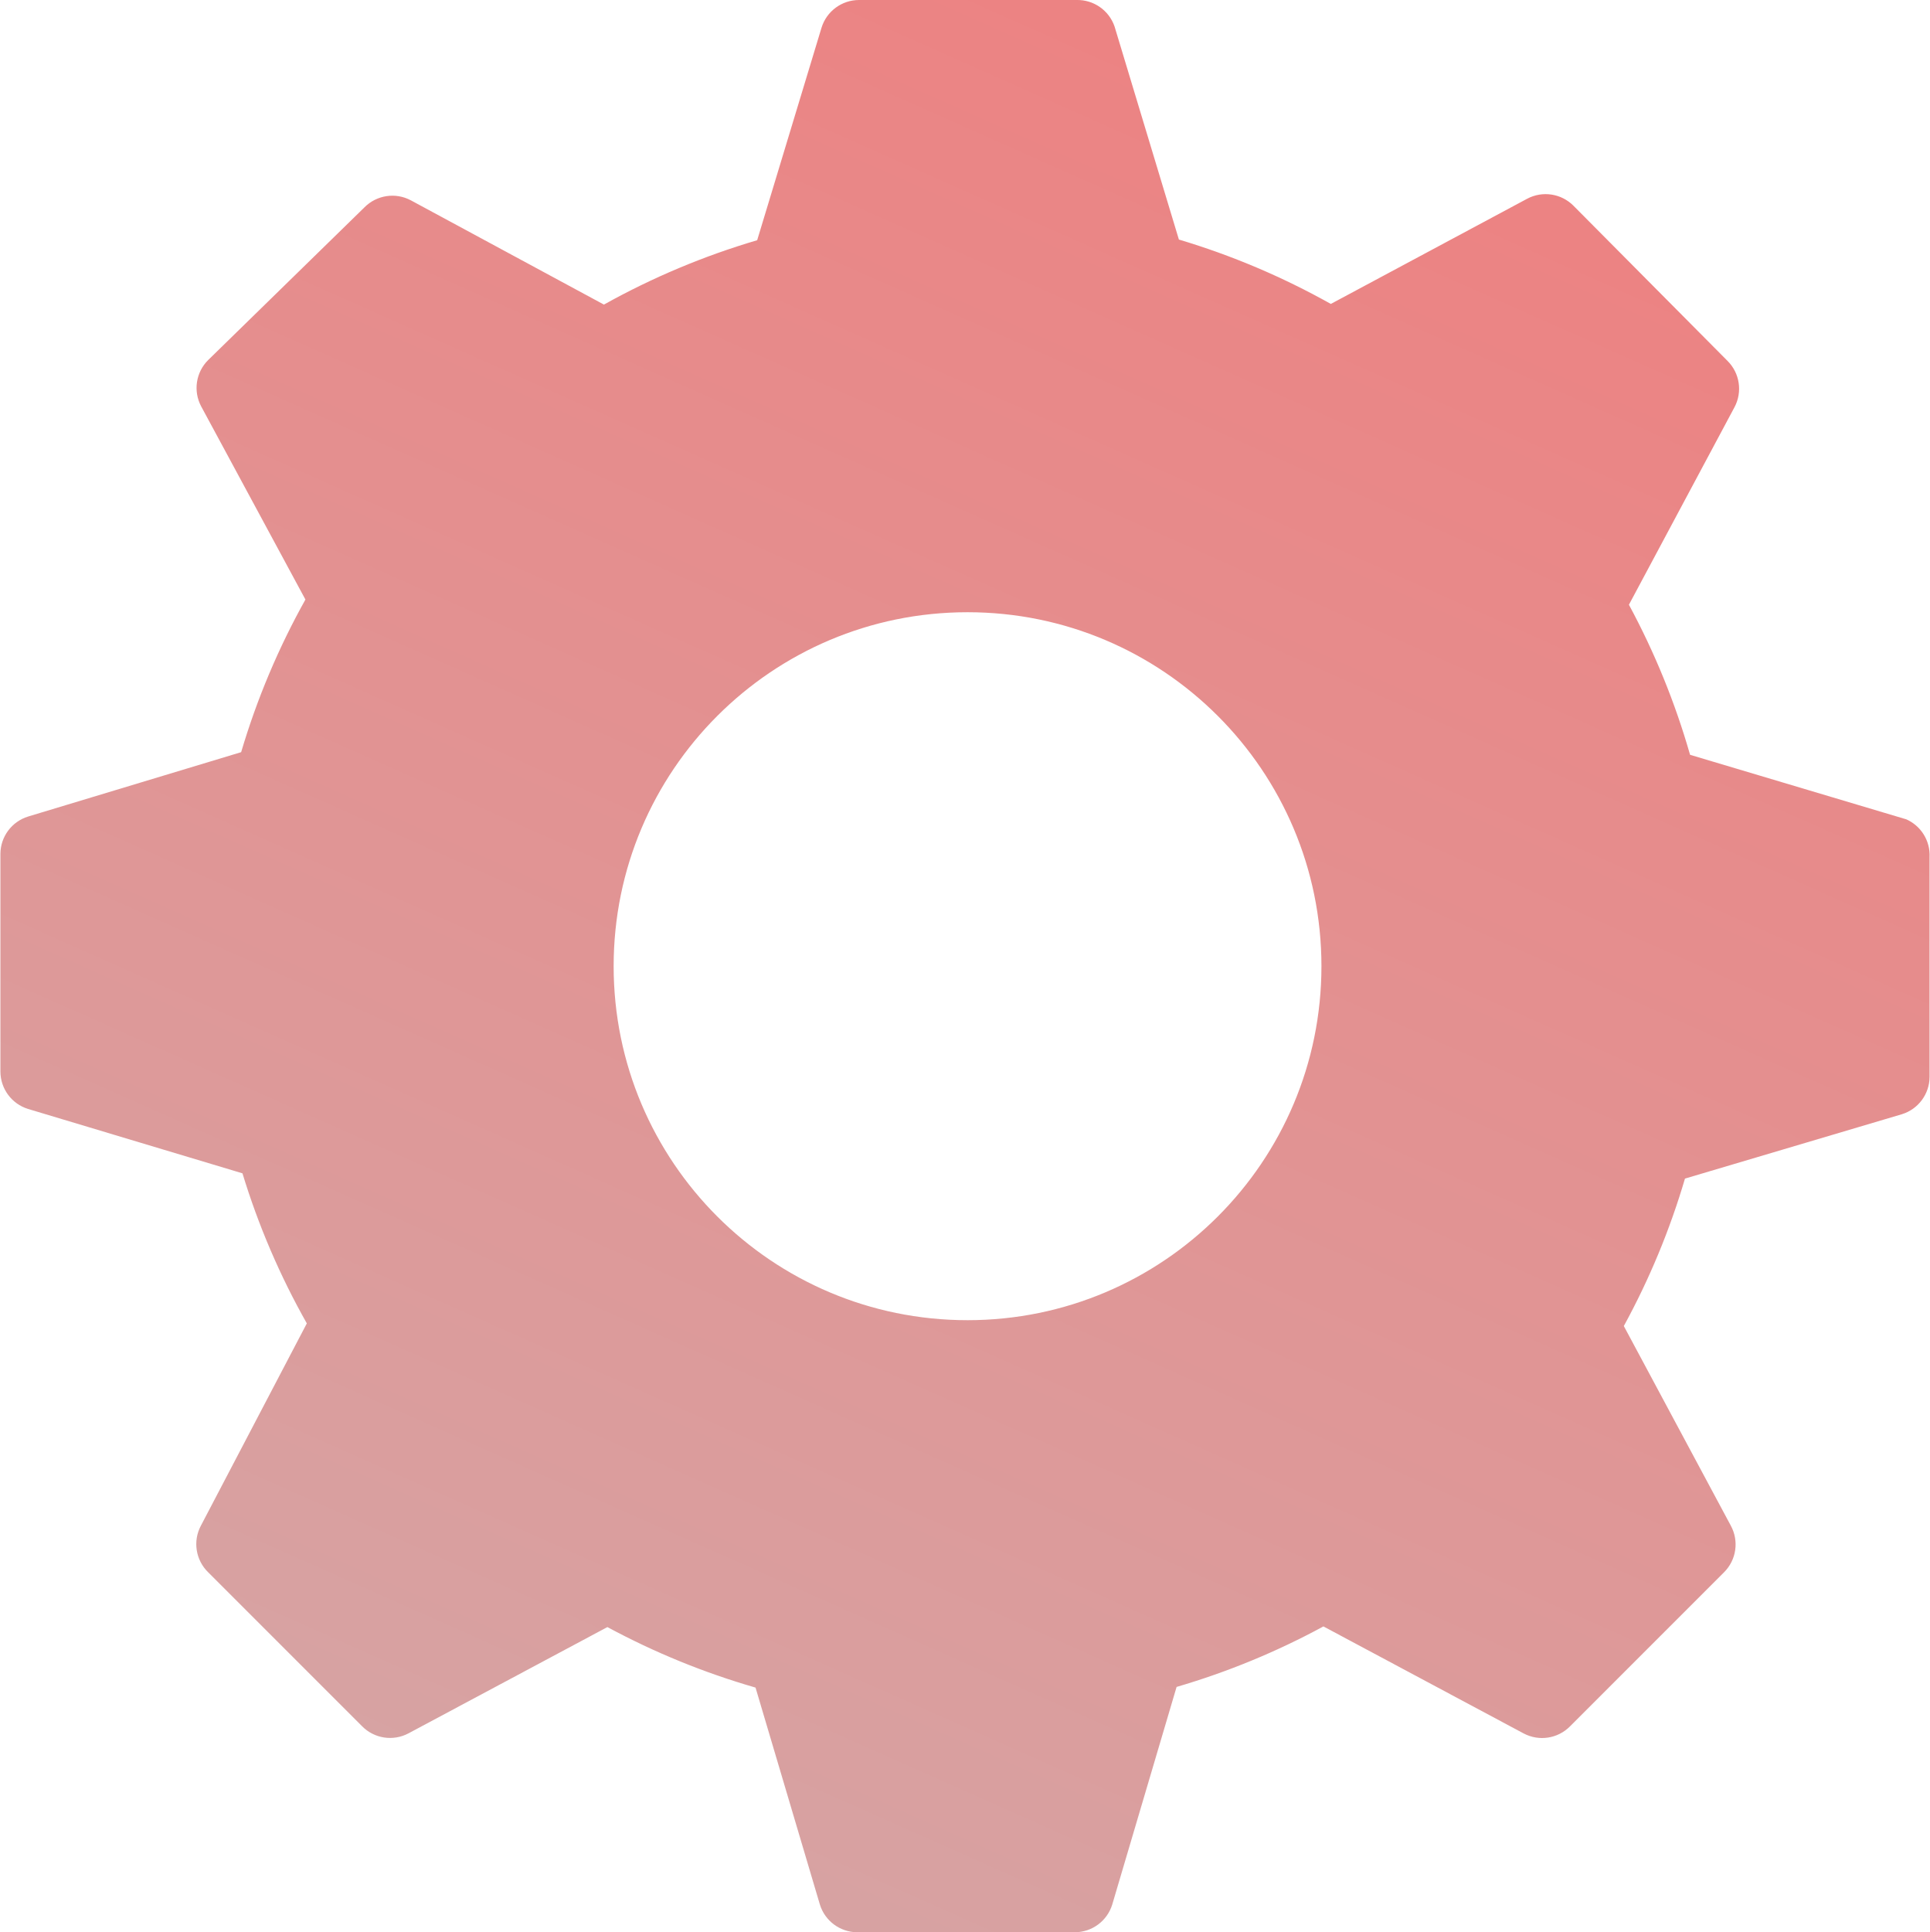
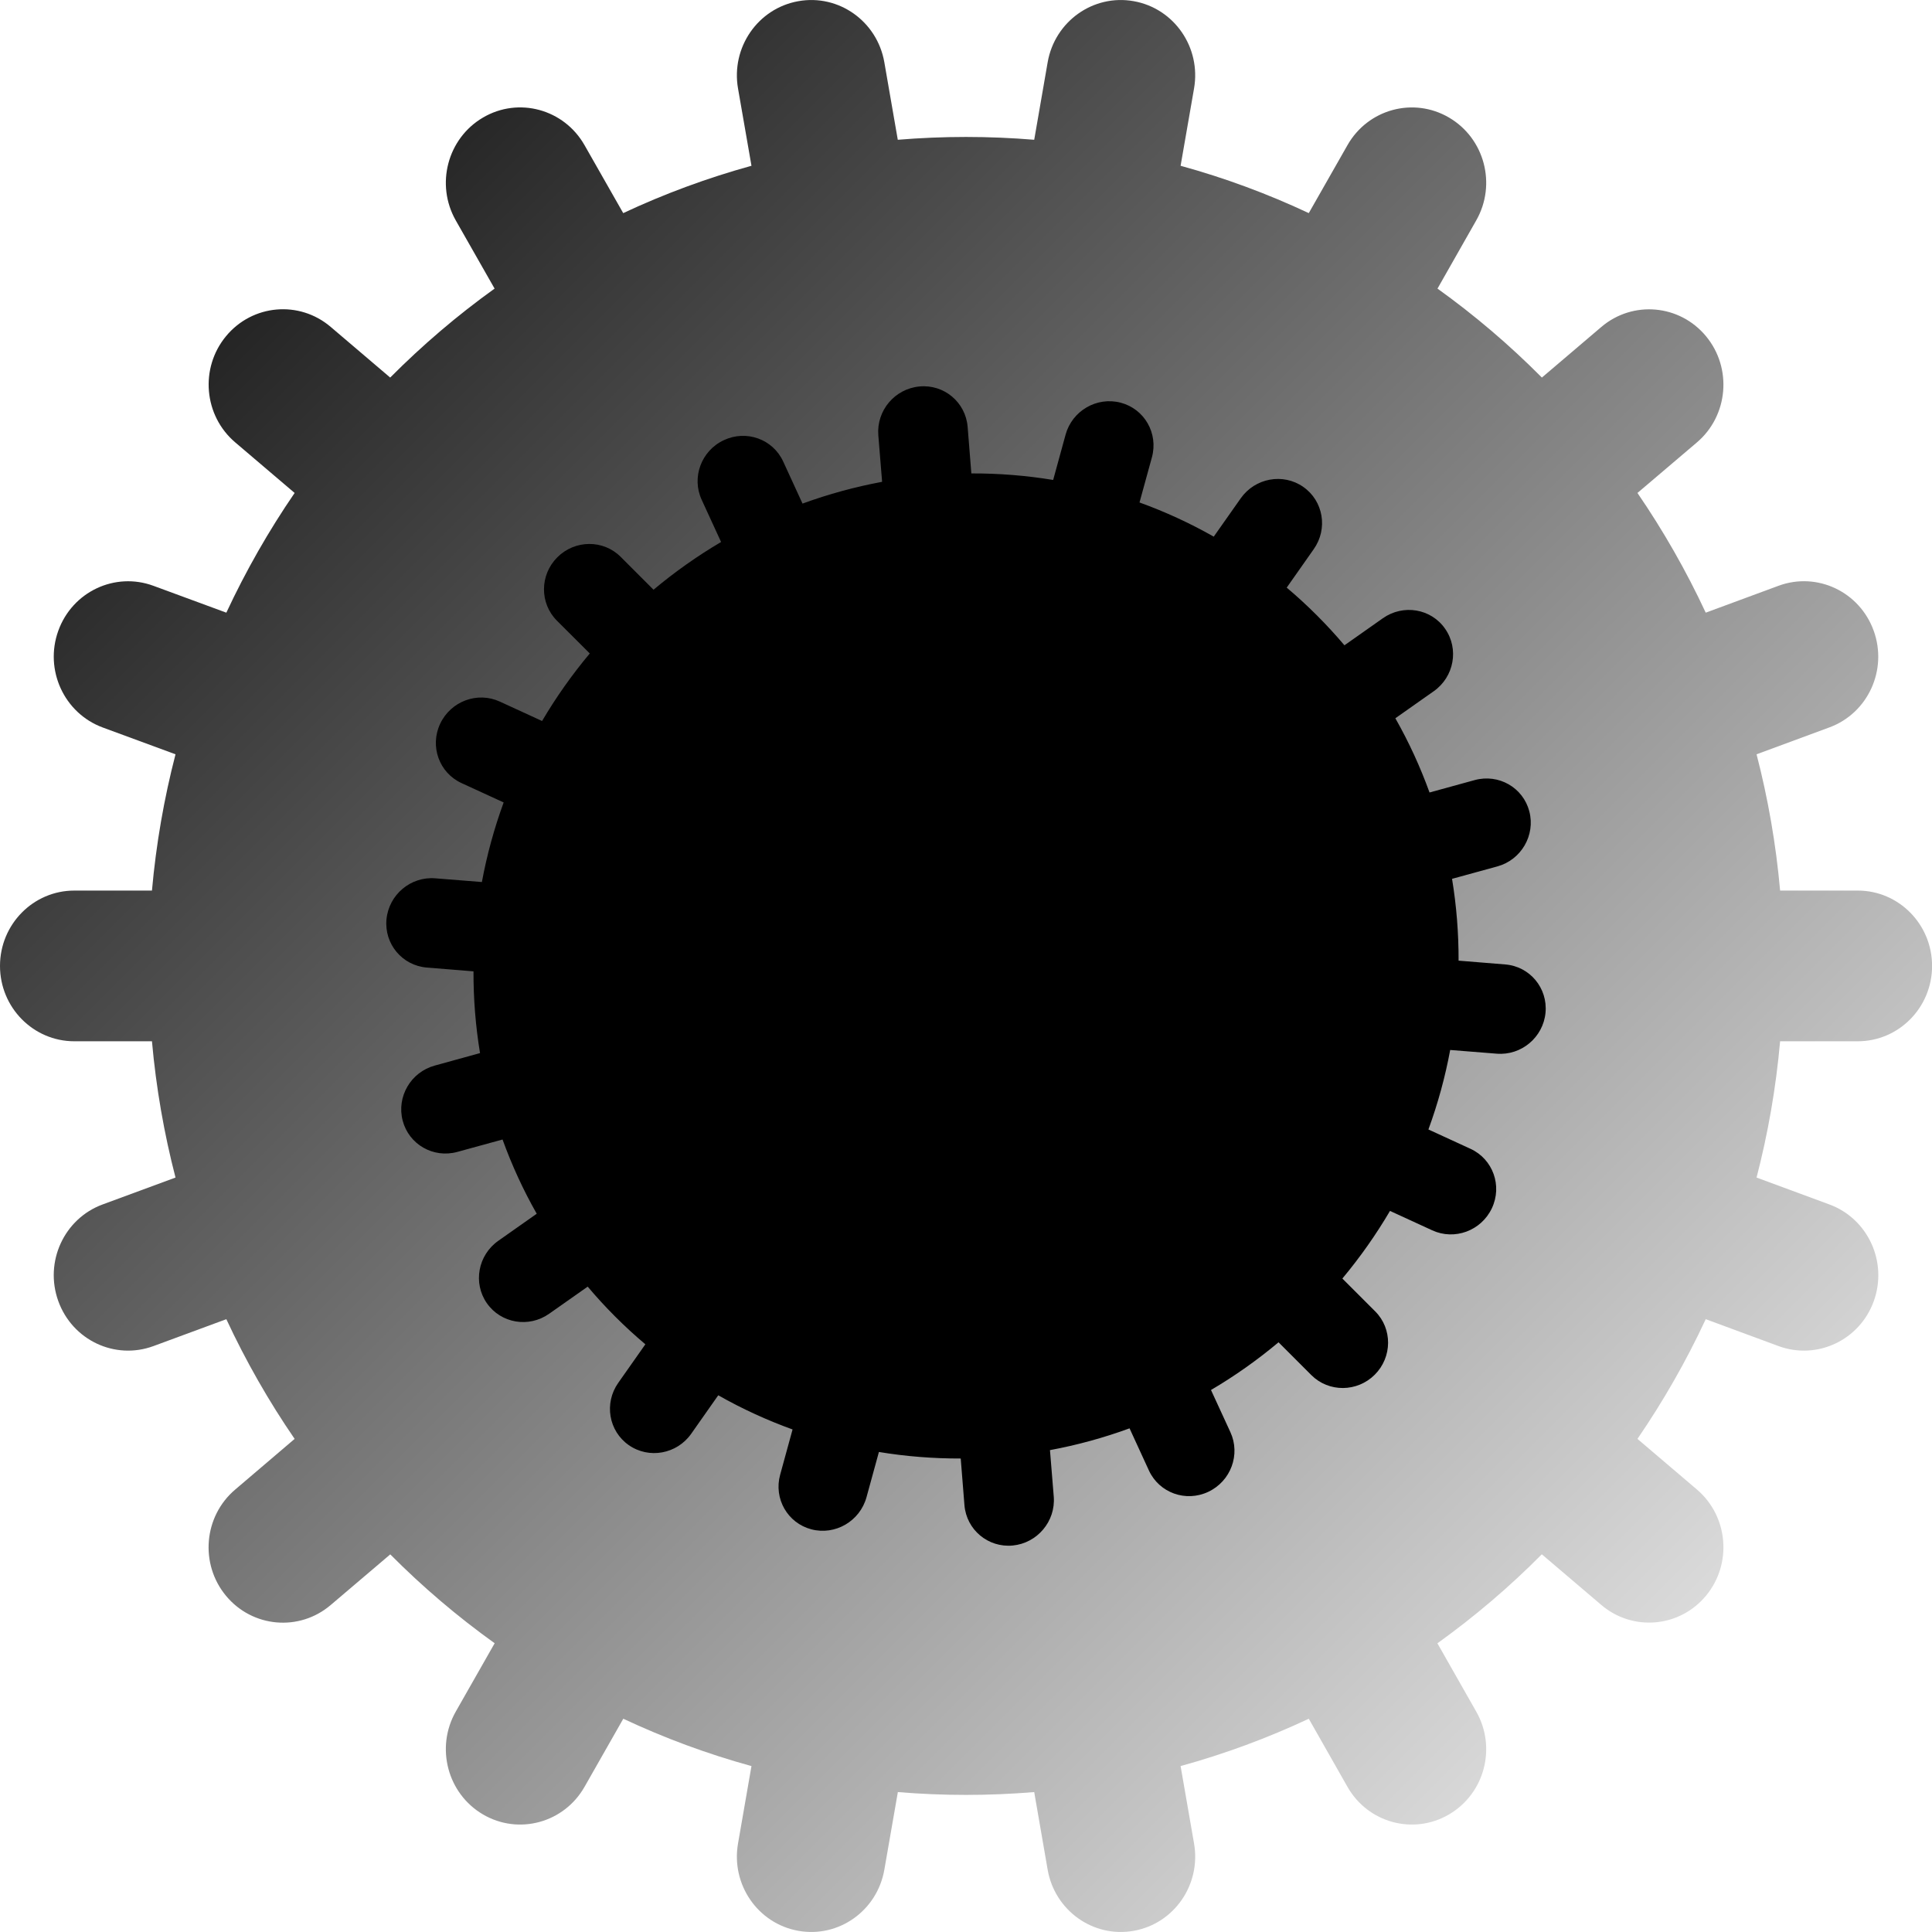
- <svg xmlns="http://www.w3.org/2000/svg" width="23.446" height="23.469" viewBox="0 0 23.446 23.469">
+ <svg xmlns="http://www.w3.org/2000/svg" width="100%" height="100%" viewBox="0 0 26 26" fill="none">
+   <path fill-rule="evenodd" clip-rule="evenodd" d="M26.001 12.999C26.001 13.559 25.553 14.013 25.001 14.013H23.956C23.9 14.641 23.793 15.254 23.639 15.847L24.619 16.209C25.138 16.4 25.406 16.982 25.217 17.509C25.028 18.035 24.454 18.306 23.935 18.115L22.955 17.753C22.692 18.318 22.384 18.856 22.036 19.364L22.836 20.045C23.259 20.405 23.314 21.045 22.959 21.474C22.604 21.903 21.973 21.959 21.55 21.599L20.749 20.917C20.315 21.355 19.845 21.755 19.344 22.115L19.866 23.033C20.143 23.518 19.979 24.138 19.5 24.418C19.022 24.698 18.41 24.532 18.134 24.047L17.613 23.13C17.061 23.389 16.484 23.603 15.888 23.767L16.069 24.809C16.165 25.361 15.802 25.887 15.258 25.984C14.714 26.082 14.195 25.713 14.099 25.162L13.918 24.117C13.615 24.142 13.309 24.155 13 24.155C12.691 24.155 12.385 24.142 12.083 24.117L11.901 25.162C11.805 25.713 11.287 26.082 10.743 25.984C10.199 25.887 9.836 25.361 9.932 24.809L10.113 23.767C9.516 23.603 8.94 23.389 8.388 23.13L7.866 24.047C7.59 24.532 6.978 24.698 6.5 24.418C6.022 24.138 5.858 23.518 6.134 23.033L6.657 22.114C6.156 21.755 5.686 21.355 5.252 20.918L4.45 21.6C4.027 21.96 3.396 21.904 3.041 21.475C2.686 21.046 2.741 20.406 3.165 20.046L3.965 19.364C3.617 18.857 3.309 18.318 3.046 17.753L2.065 18.115C1.546 18.306 0.973 18.035 0.784 17.508C0.595 16.982 0.862 16.4 1.381 16.209L2.362 15.847C2.208 15.253 2.101 14.641 2.045 14.013H1C0.448 14.013 0 13.559 0 12.999C0 12.439 0.448 11.985 1 11.985H2.045C2.101 11.357 2.208 10.745 2.362 10.151L1.382 9.79C0.863 9.598 0.595 9.016 0.784 8.49C0.973 7.963 1.547 7.692 2.066 7.884L3.046 8.245C3.309 7.681 3.617 7.142 3.965 6.634L3.165 5.953C2.742 5.593 2.687 4.953 3.042 4.524C3.397 4.095 4.027 4.039 4.45 4.399L5.251 5.081C5.686 4.644 6.155 4.243 6.656 3.884L6.134 2.967C5.858 2.482 6.022 1.862 6.5 1.582C6.978 1.301 7.59 1.468 7.866 1.953L8.387 2.868C8.939 2.609 9.516 2.396 10.113 2.231L9.932 1.191C9.836 0.639 10.199 0.113 10.743 0.016C11.287 -0.082 11.805 0.287 11.901 0.838L12.082 1.881C12.385 1.856 12.691 1.843 13 1.843C13.309 1.843 13.615 1.856 13.918 1.881L14.099 0.838C14.195 0.287 14.714 -0.082 15.258 0.016C15.802 0.113 16.165 0.639 16.069 1.19L15.888 2.231C16.485 2.395 17.061 2.609 17.613 2.868L18.134 1.953C18.41 1.468 19.022 1.302 19.5 1.582C19.979 1.862 20.143 2.482 19.866 2.967L19.345 3.884C19.846 4.243 20.316 4.644 20.75 5.081L21.55 4.4C21.973 4.04 22.604 4.096 22.959 4.525C23.314 4.954 23.259 5.594 22.836 5.954L22.036 6.634C22.384 7.142 22.692 7.681 22.955 8.245L23.935 7.883C24.454 7.692 25.027 7.963 25.216 8.49C25.405 9.016 25.138 9.598 24.619 9.789L23.639 10.151C23.793 10.745 23.9 11.357 23.956 11.985H25.001C25.553 11.985 26.001 12.439 26.001 12.999Z" fill="url(#paint0_linear_657_2812_custom_id)" />
+   <path fill-rule="evenodd" clip-rule="evenodd" d="M18.501 18.5C18.264 18.737 17.882 18.739 17.648 18.506L17.206 18.064C16.917 18.306 16.613 18.52 16.297 18.706L16.558 19.273C16.697 19.574 16.564 19.933 16.261 20.076C15.959 20.219 15.601 20.091 15.462 19.79L15.201 19.222C14.851 19.35 14.493 19.448 14.13 19.515L14.181 20.142C14.207 20.473 13.96 20.767 13.628 20.799C13.297 20.83 13.006 20.587 12.979 20.255L12.929 19.628C12.56 19.629 12.192 19.6 11.828 19.54L11.661 20.149C11.572 20.472 11.24 20.665 10.919 20.581C10.599 20.497 10.41 20.168 10.499 19.846L10.666 19.237C10.323 19.113 9.988 18.96 9.666 18.777L9.302 19.295C9.109 19.569 8.733 19.637 8.462 19.448C8.191 19.259 8.127 18.884 8.32 18.61L8.685 18.091C8.546 17.974 8.411 17.85 8.281 17.72C8.15 17.589 8.026 17.454 7.909 17.315L7.39 17.68C7.116 17.873 6.741 17.809 6.552 17.538C6.363 17.267 6.432 16.891 6.706 16.698L7.223 16.334C7.04 16.012 6.887 15.678 6.763 15.335L6.154 15.502C5.832 15.59 5.503 15.402 5.419 15.081C5.335 14.76 5.528 14.428 5.851 14.34L6.46 14.172C6.4 13.809 6.371 13.44 6.372 13.072L5.744 13.021C5.413 12.994 5.17 12.704 5.201 12.372C5.233 12.04 5.527 11.793 5.858 11.82L6.485 11.87C6.552 11.508 6.65 11.149 6.778 10.799L6.21 10.538C5.909 10.399 5.781 10.041 5.924 9.739C6.067 9.436 6.426 9.303 6.727 9.442L7.295 9.703C7.481 9.387 7.695 9.083 7.937 8.794L7.494 8.352C7.261 8.118 7.263 7.737 7.5 7.5C7.737 7.263 8.119 7.26 8.353 7.494L8.795 7.936C9.084 7.694 9.388 7.48 9.704 7.294L9.443 6.726C9.304 6.426 9.437 6.066 9.74 5.924C10.043 5.781 10.4 5.909 10.539 6.209L10.8 6.777C11.15 6.649 11.508 6.552 11.871 6.484L11.82 5.857C11.794 5.526 12.041 5.232 12.373 5.201C12.704 5.169 12.995 5.413 13.022 5.744L13.072 6.371C13.441 6.37 13.809 6.399 14.173 6.459L14.34 5.85C14.428 5.528 14.76 5.335 15.081 5.419C15.402 5.503 15.59 5.832 15.502 6.154L15.335 6.762C15.678 6.886 16.012 7.039 16.334 7.222L16.698 6.705C16.891 6.432 17.267 6.363 17.538 6.552C17.81 6.741 17.873 7.116 17.68 7.39L17.316 7.908C17.455 8.025 17.59 8.149 17.721 8.28C17.851 8.41 17.975 8.545 18.093 8.684L18.61 8.32C18.884 8.127 19.26 8.19 19.448 8.462C19.637 8.733 19.569 9.109 19.295 9.302L18.778 9.666C18.961 9.988 19.114 10.322 19.238 10.665L19.846 10.498C20.168 10.41 20.497 10.598 20.581 10.919C20.665 11.24 20.472 11.572 20.15 11.66L19.541 11.827C19.601 12.191 19.63 12.56 19.629 12.928L20.256 12.979C20.587 13.005 20.83 13.296 20.799 13.628C20.768 13.959 20.474 14.207 20.142 14.18L19.516 14.13C19.449 14.492 19.351 14.85 19.223 15.2L19.791 15.461C20.091 15.6 20.22 15.957 20.077 16.26C19.934 16.563 19.575 16.696 19.274 16.557L18.706 16.296C18.52 16.612 18.307 16.916 18.065 17.206L18.507 17.648C18.74 17.881 18.738 18.263 18.501 18.5Z" fill="currentColor" />
  <defs>
-     <style>.a{fill:url(#a);}</style>
-     <linearGradient id="a" x1="0.869" y1="-0.243" x2="0.21" y2="1.238" gradientUnits="objectBoundingBox">
-       <stop offset="0" stop-color="#f47777" />
-       <stop offset="1" stop-color="#d0adad" />
+     <linearGradient id="paint0_linear_657_2812_custom_id" x1="0" y1="0" x2="26" y2="26" gradientUnits="userSpaceOnUse">
+       <stop stop-color="currentColor" />
+       <stop offset="1" stop-color="currentColor" stop-opacity="0" />
    </linearGradient>
  </defs>
-   <path class="a" d="M26.126,12.951l-2.621-.782a9.114,9.114,0,0,0-.743-1.823l1.283-2.4a.477.477,0,0,0-.086-.563L22.089,5.5a.477.477,0,0,0-.563-.086L19.14,6.692a9.09,9.09,0,0,0-1.846-.782l-.782-2.589A.477.477,0,0,0,16.05,3H13.406a.477.477,0,0,0-.454.336L12.17,5.918a9.1,9.1,0,0,0-1.862.782L7.961,5.433a.477.477,0,0,0-.563.086L5.5,7.373a.477.477,0,0,0-.086.563l1.267,2.347A9.1,9.1,0,0,0,5.9,12.137l-2.589.782a.477.477,0,0,0-.336.454v2.644a.477.477,0,0,0,.336.454l2.605.782a9.09,9.09,0,0,0,.782,1.823L5.411,21.533A.477.477,0,0,0,5.5,22.1l1.87,1.87a.477.477,0,0,0,.563.086l2.417-1.291a9.114,9.114,0,0,0,1.8.735l.782,2.636a.477.477,0,0,0,.454.336h2.644a.477.477,0,0,0,.454-.336l.782-2.644a9.1,9.1,0,0,0,1.784-.735l2.433,1.3a.477.477,0,0,0,.563-.086l1.87-1.87A.477.477,0,0,0,24,21.533l-1.3-2.425a9.1,9.1,0,0,0,.743-1.791l2.636-.782a.477.477,0,0,0,.336-.454V13.412a.477.477,0,0,0-.289-.462Zm-11.4,6.086a4.3,4.3,0,1,1,4.3-4.3,4.3,4.3,0,0,1-4.3,4.3Z" transform="translate(-2.97 -3)" />
</svg>
